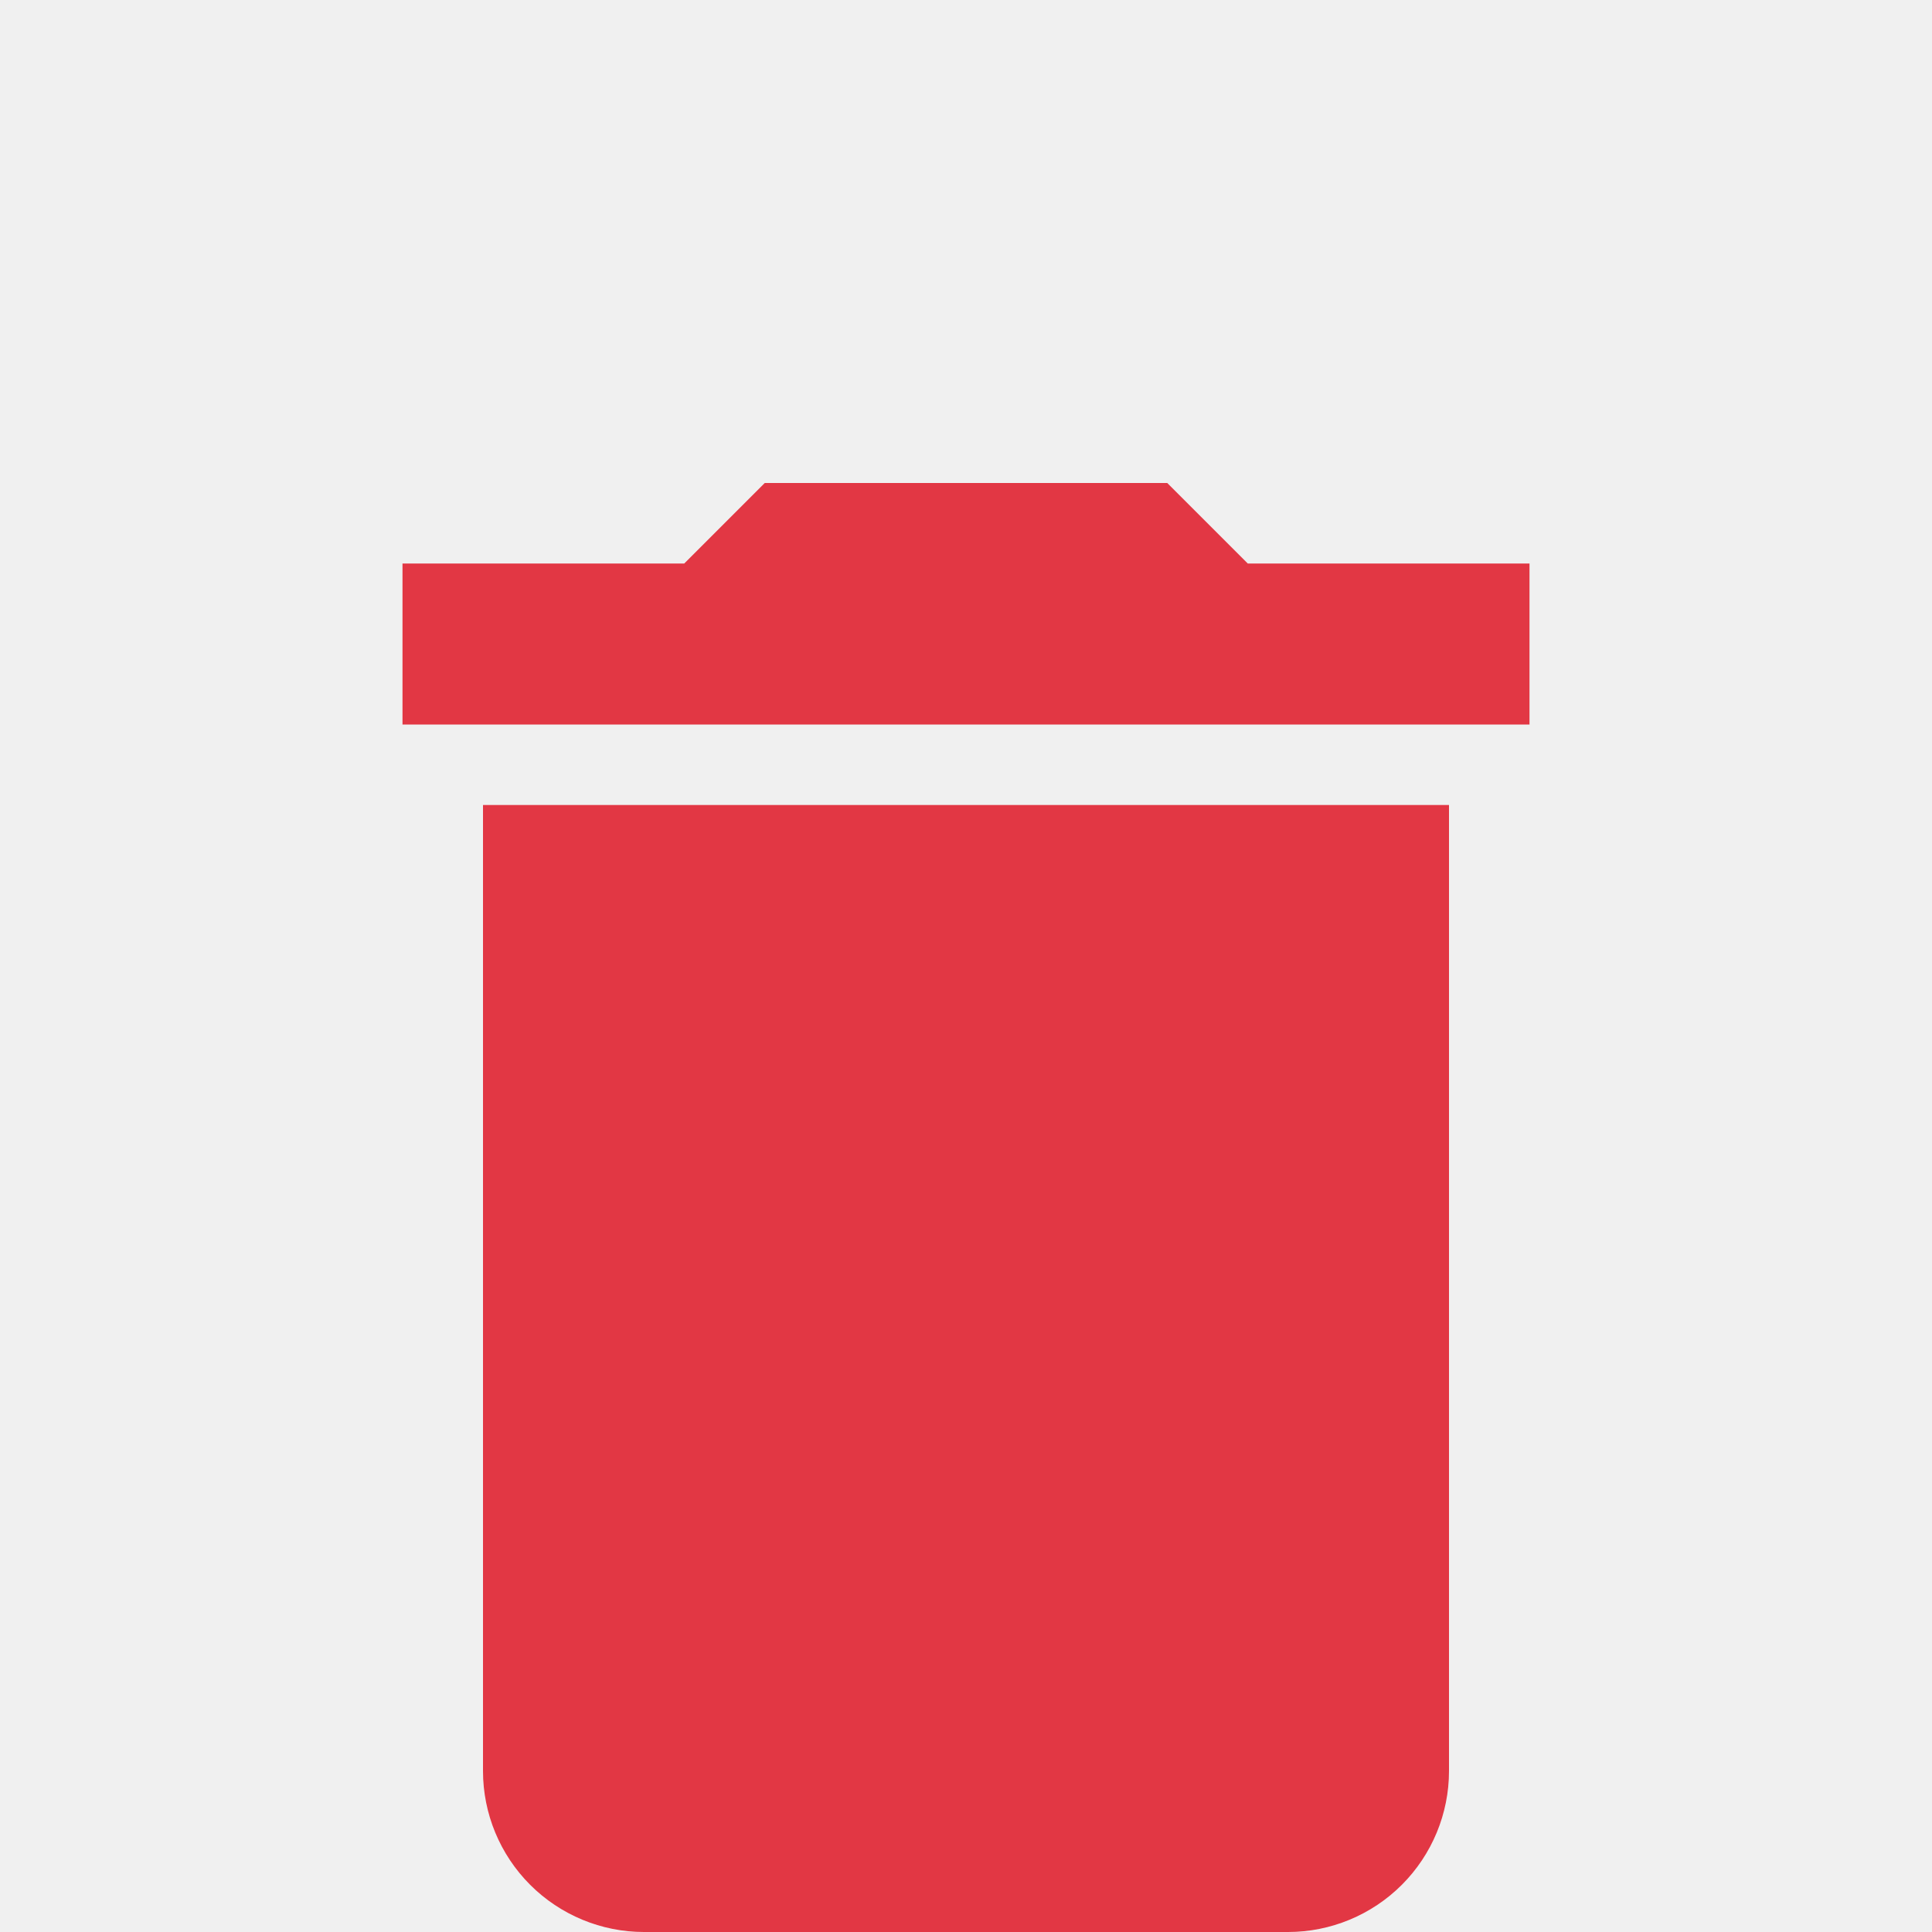
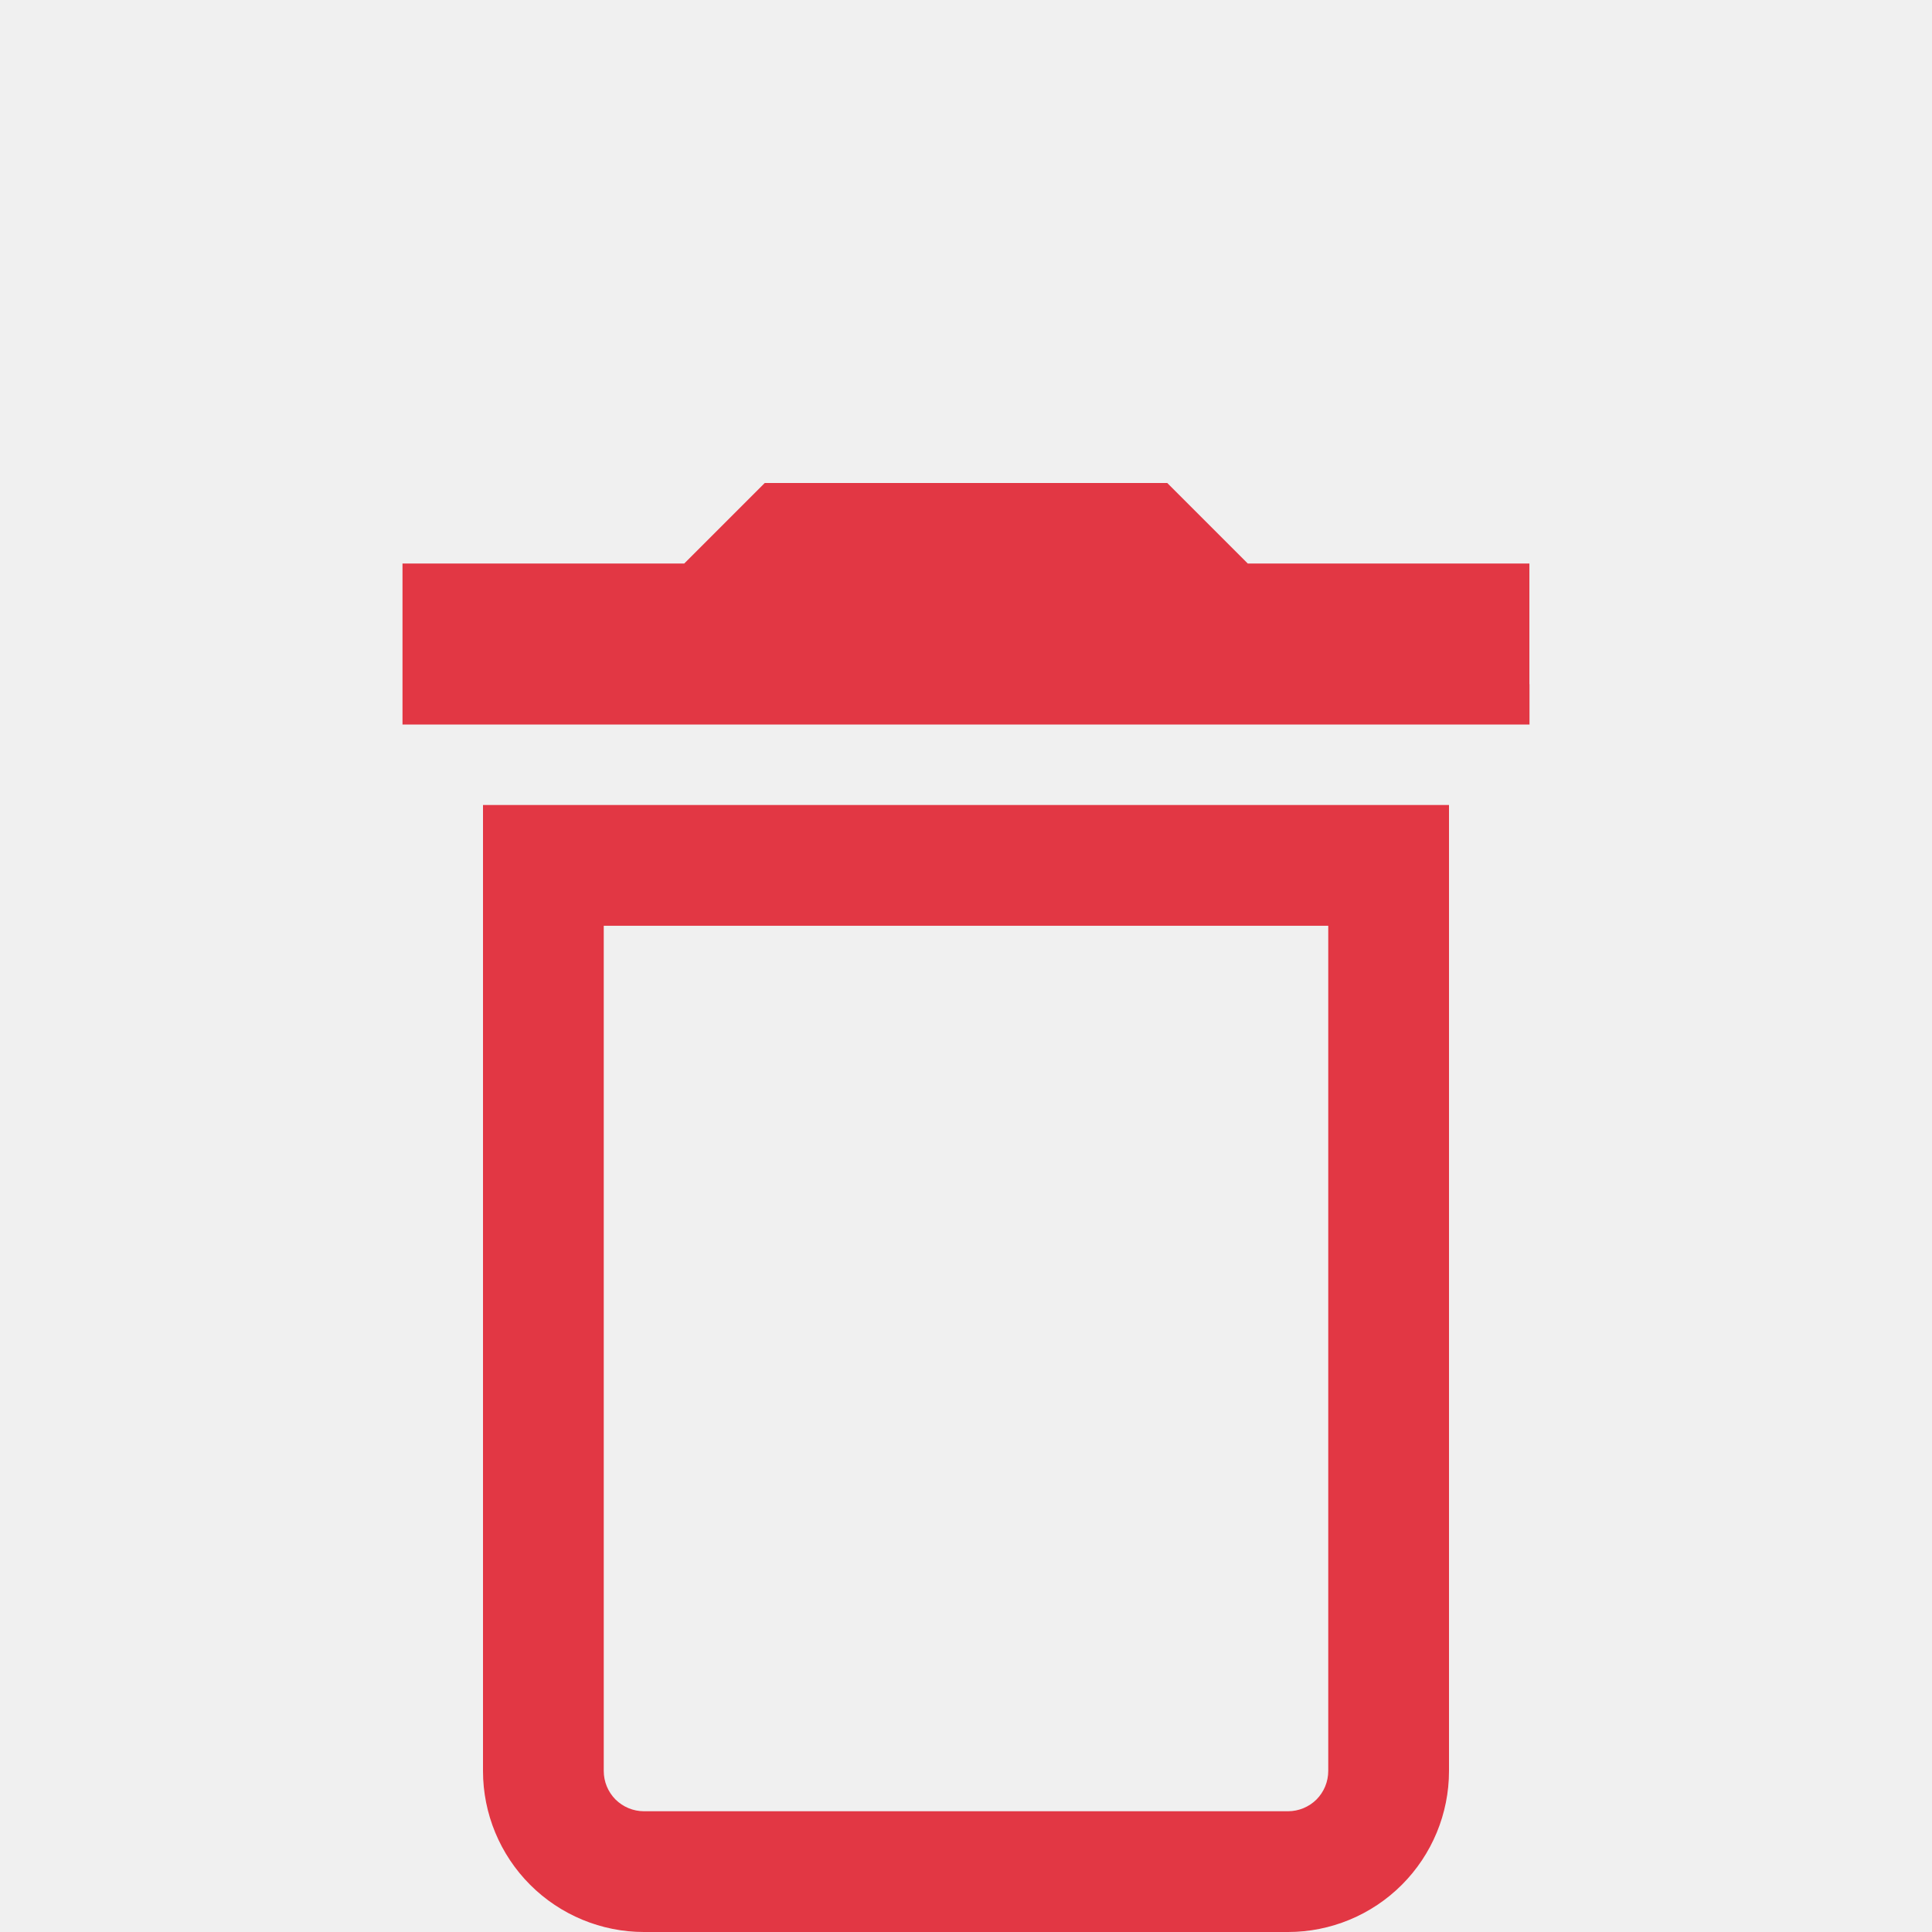
<svg xmlns="http://www.w3.org/2000/svg" width="24" height="24" viewBox="0 0 24 24" fill="none">
-   <path d="M19 7H15.5L14.5 6H9.5L8.5 7H5V9H19M6 22C6 22.53 6.211 23.039 6.586 23.414C6.961 23.789 7.47 24 8 24H16C16.53 24 17.039 23.789 17.414 23.414C17.789 23.039 18 22.53 18 22V10H6V22Z" fill="#E23744" />
+   <mask id="path-1-inside-1_172_1452" fill="white">
+     <path d="M19 7H15.5L14.5 6H9.5L8.5 7H5V9H19M6 22C6 22.53 6.211 23.039 6.586 23.414C6.961 23.789 7.47 24 8 24H16C16.53 24 17.039 23.789 17.414 23.414C17.789 23.039 18 22.53 18 22V10H6V22Z" />
+   </mask>
+   <path d="M15.5 7L14.439 8.061L14.879 8.5H15.5V7ZM14.5 6L15.561 4.939L15.121 4.5H14.5V6ZM9.5 6V4.5H8.879L8.439 4.939L9.5 6ZM8.5 7V8.5H9.121L9.561 8.061L8.5 7ZM5 7V5.5H3.5V7H5ZM5 9H3.5V10.5H5V9ZM6 22L4.5 22L6 22ZM18 10H19.5V8.5H18V10ZM6 10V8.5H4.5V10H6ZM19 5.5H15.5V8.5H19V5.5ZM16.561 5.939L15.561 4.939L13.439 7.061L14.439 8.061L16.561 5.939ZM14.5 4.5H9.5V7.5H14.5V4.5ZM8.439 4.939L7.439 5.939L9.561 8.061L10.561 7.061L8.439 4.939ZM8.5 5.5H5V8.5H8.5V5.5ZM3.5 7V9H6.5V7H3.5ZM5 10.5H19V7.5H5V10.5ZM4.5 22C4.5 22.928 4.869 23.819 5.525 24.475L7.646 22.354C7.553 22.26 7.5 22.133 7.5 22L4.5 22ZM5.525 24.475C6.181 25.131 7.072 25.5 8 25.5V22.5C7.867 22.5 7.74 22.447 7.646 22.354L5.525 24.475ZM8 25.5H16V22.5H8V25.5ZM16 25.5C16.928 25.5 17.819 25.131 18.475 24.475L16.354 22.354C16.26 22.447 16.133 22.5 16 22.5V25.5ZM18.475 24.475C19.131 23.819 19.5 22.928 19.5 22H16.5C16.5 22.133 16.447 22.26 16.354 22.354L18.475 24.475ZM19.5 22V10H16.5V22H19.5ZM18 8.5H6V11.5H18V8.5ZM4.5 10V22H7.5V10H4.5Z" fill="#E23744" mask="url(#path-1-inside-1_172_1452)" />
</svg>
